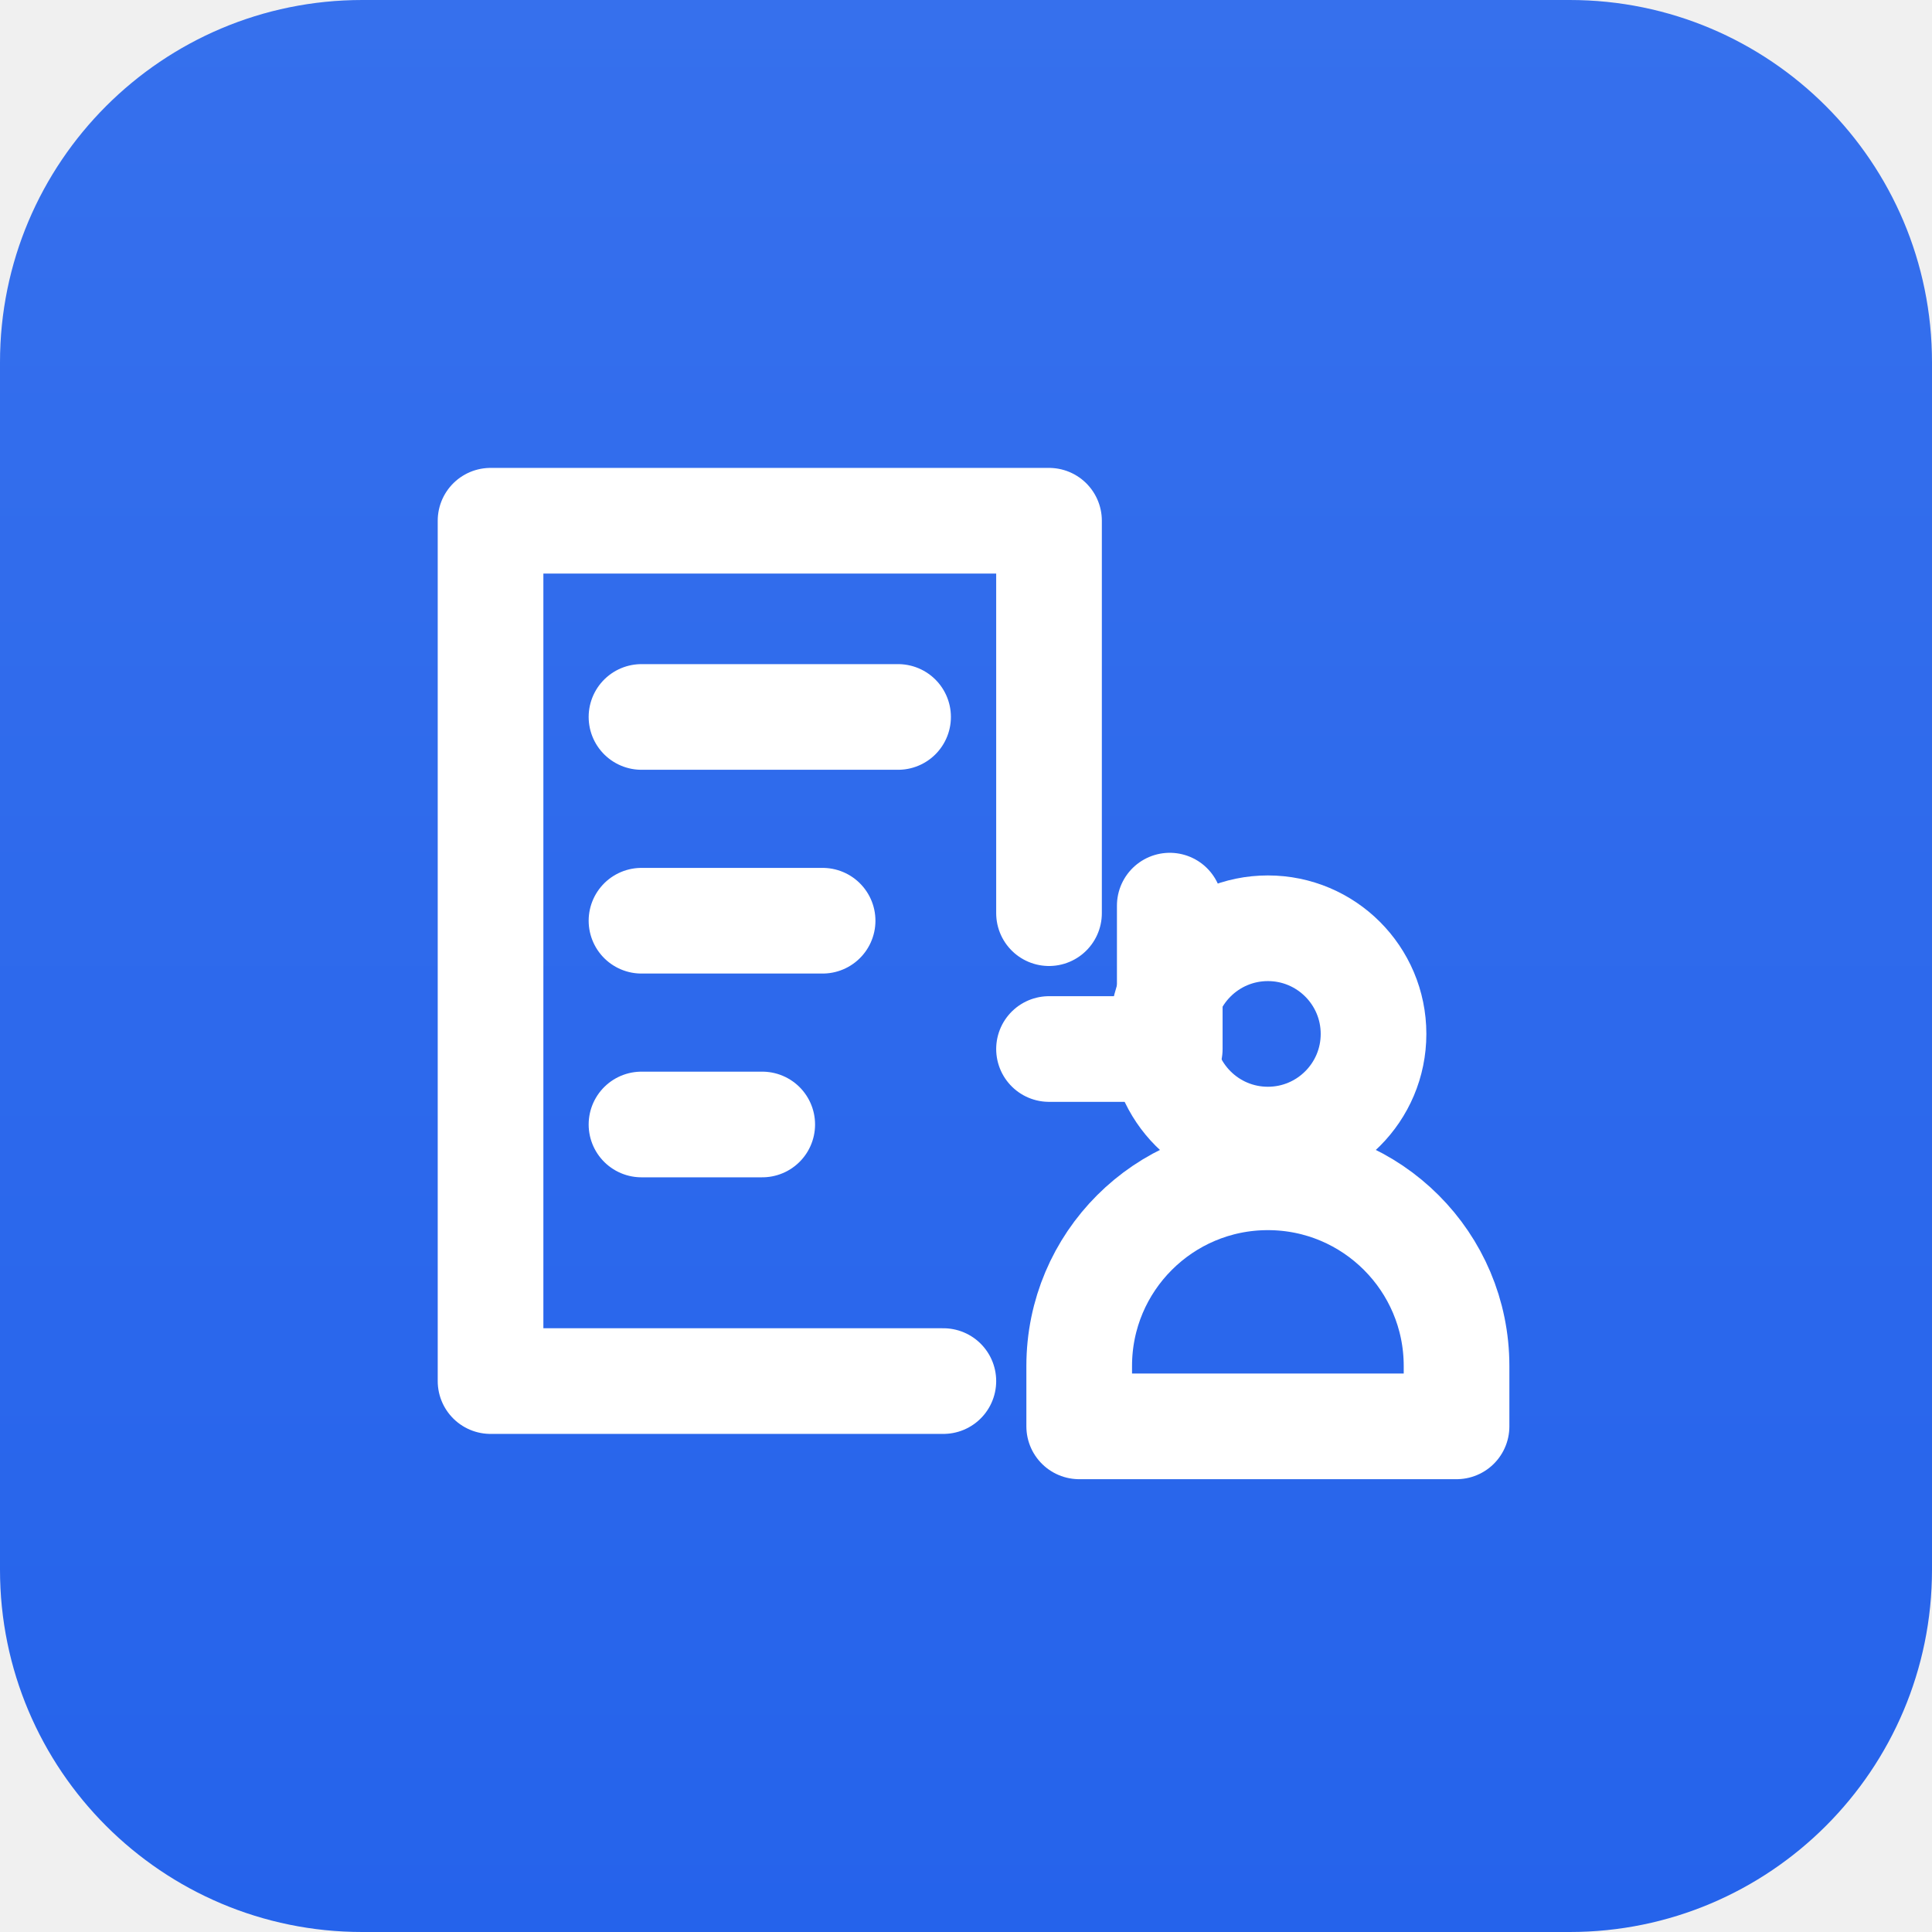
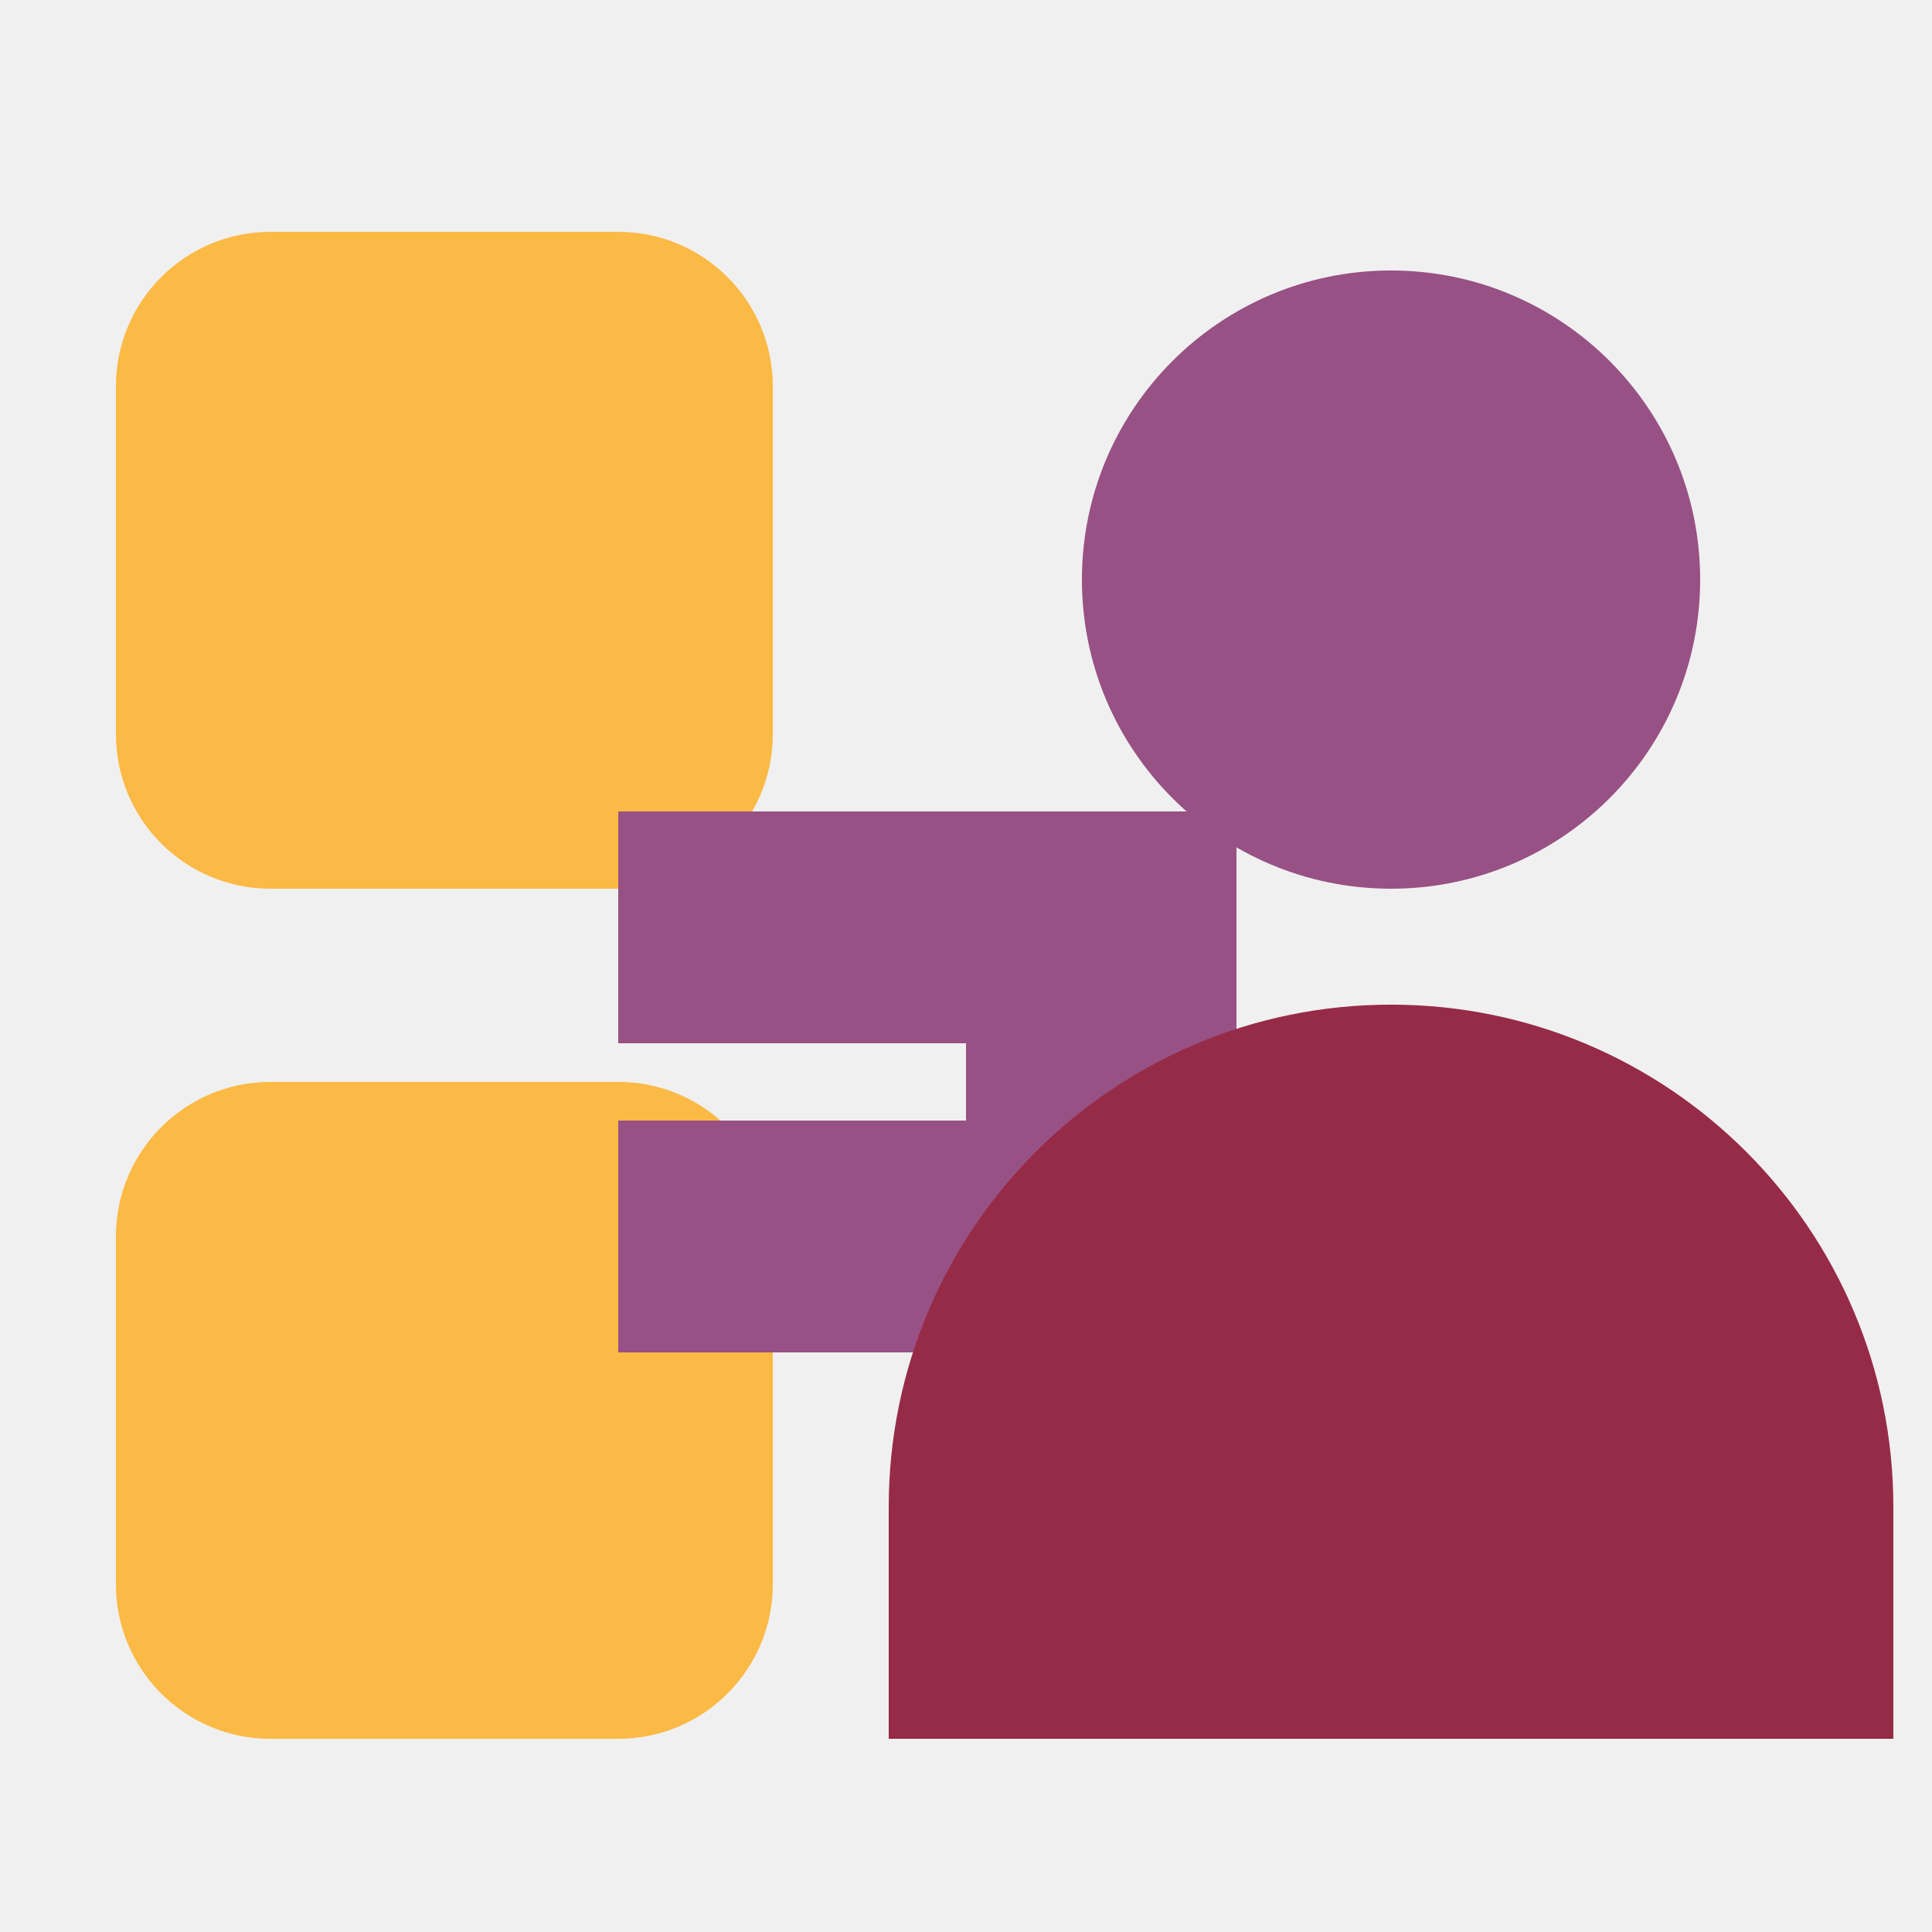
- <svg xmlns="http://www.w3.org/2000/svg" width="512" height="512" viewBox="0 0 512 512">
-   <defs>
-     <linearGradient id="bg_rms_sale_category_product_manager" x1="0%" y1="0%" x2="0%" y2="100%">
-       <stop offset="0%" stop-color="#3670ED" />
-       <stop offset="100%" stop-color="#2563EB" />
-     </linearGradient>
-   </defs>
-   <rect width="512" height="512" rx="96" fill="url(#bg_rms_sale_category_product_manager)" />
-   <g fill="none" stroke="#FFFFFF" stroke-width="28" stroke-linecap="round" stroke-linejoin="round">
-     <path d="M250 366H130V138h148v104m-108-52h68m-68 54h48m-48 54h32m76-20h32v-38" />
-     <circle cx="336" cy="274" r="28" />
-     <path d="M286 378v-16a50 50 0 0 1 100 0v16z" />
-   </g>
+ <svg xmlns="http://www.w3.org/2000/svg" width="512" height="512" viewBox="0 0 50 50">
+   <rect x="3" y="6" width="17" height="17" rx="4" fill="#FBB945" />
+   <rect x="3" y="28" width="17" height="17" rx="4" fill="#FBB945" />
+   <path d="M16 21h16v14H16v-6h9v-2h-9Z" fill="#985184" />
+   <circle cx="36" cy="15" r="8" fill="#985184" />
+   <path d="M23 45v-6a13 13 0 0 1 26 0v6Z" fill="#962B48" />
</svg>
